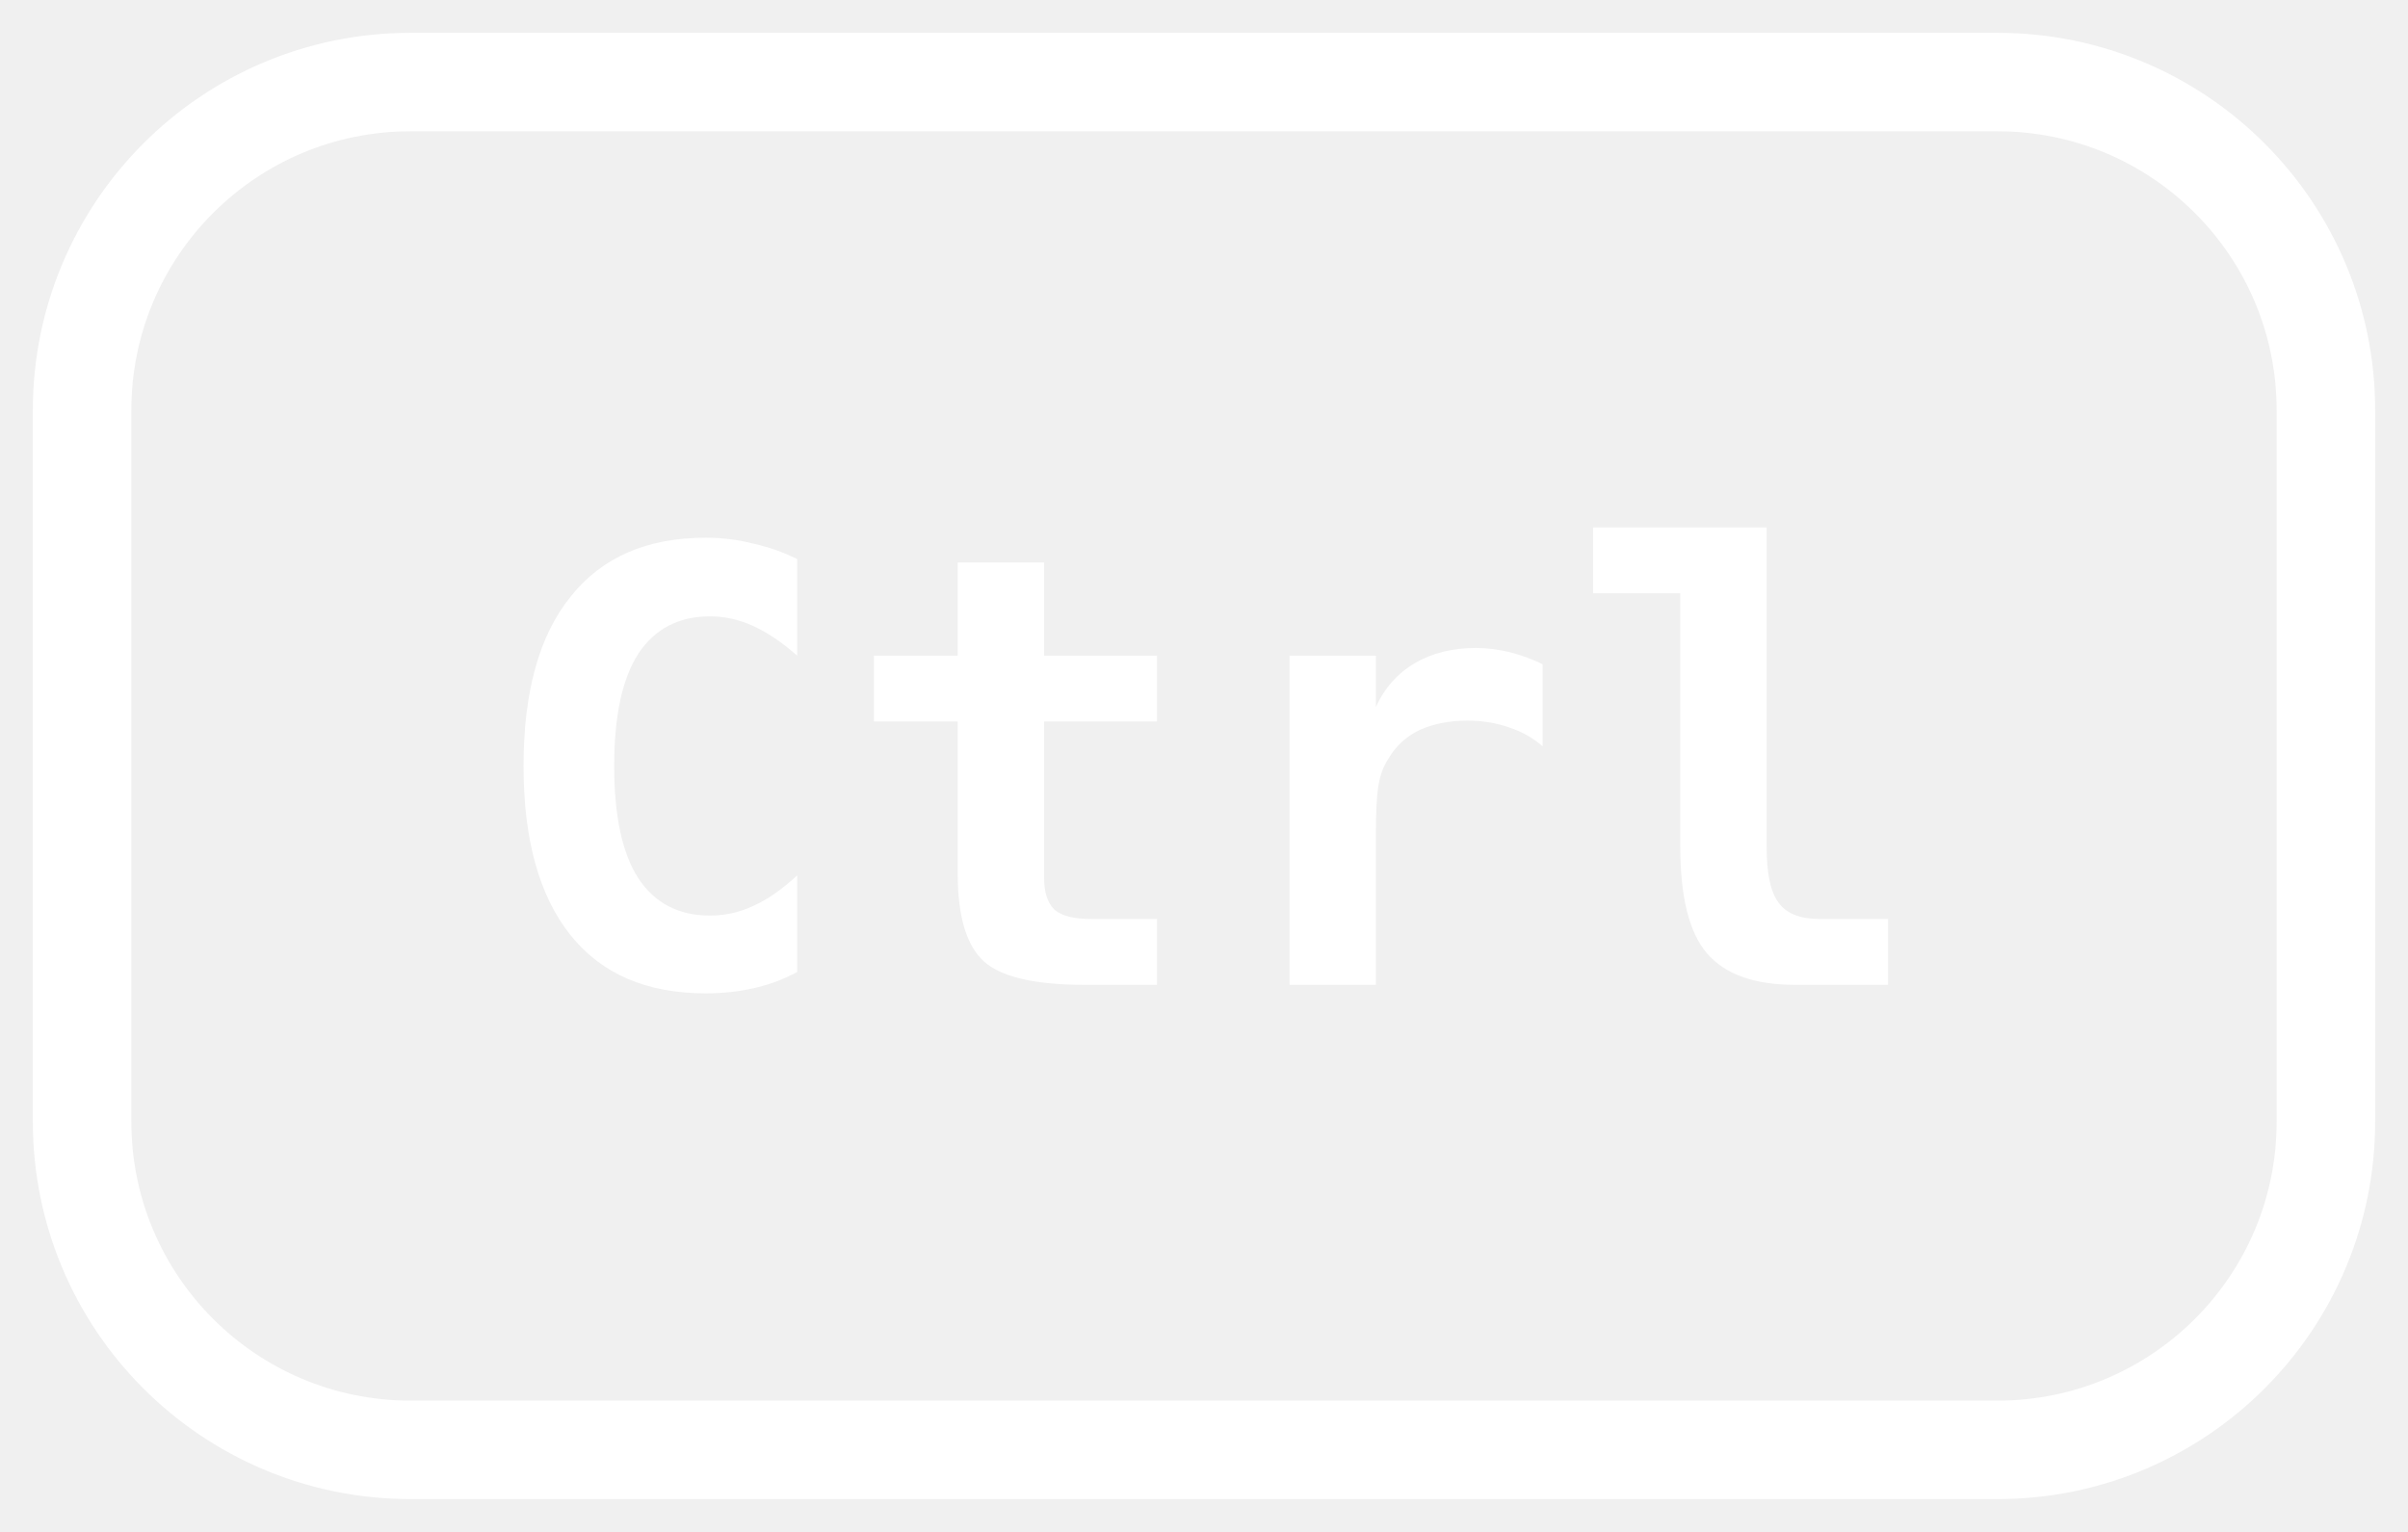
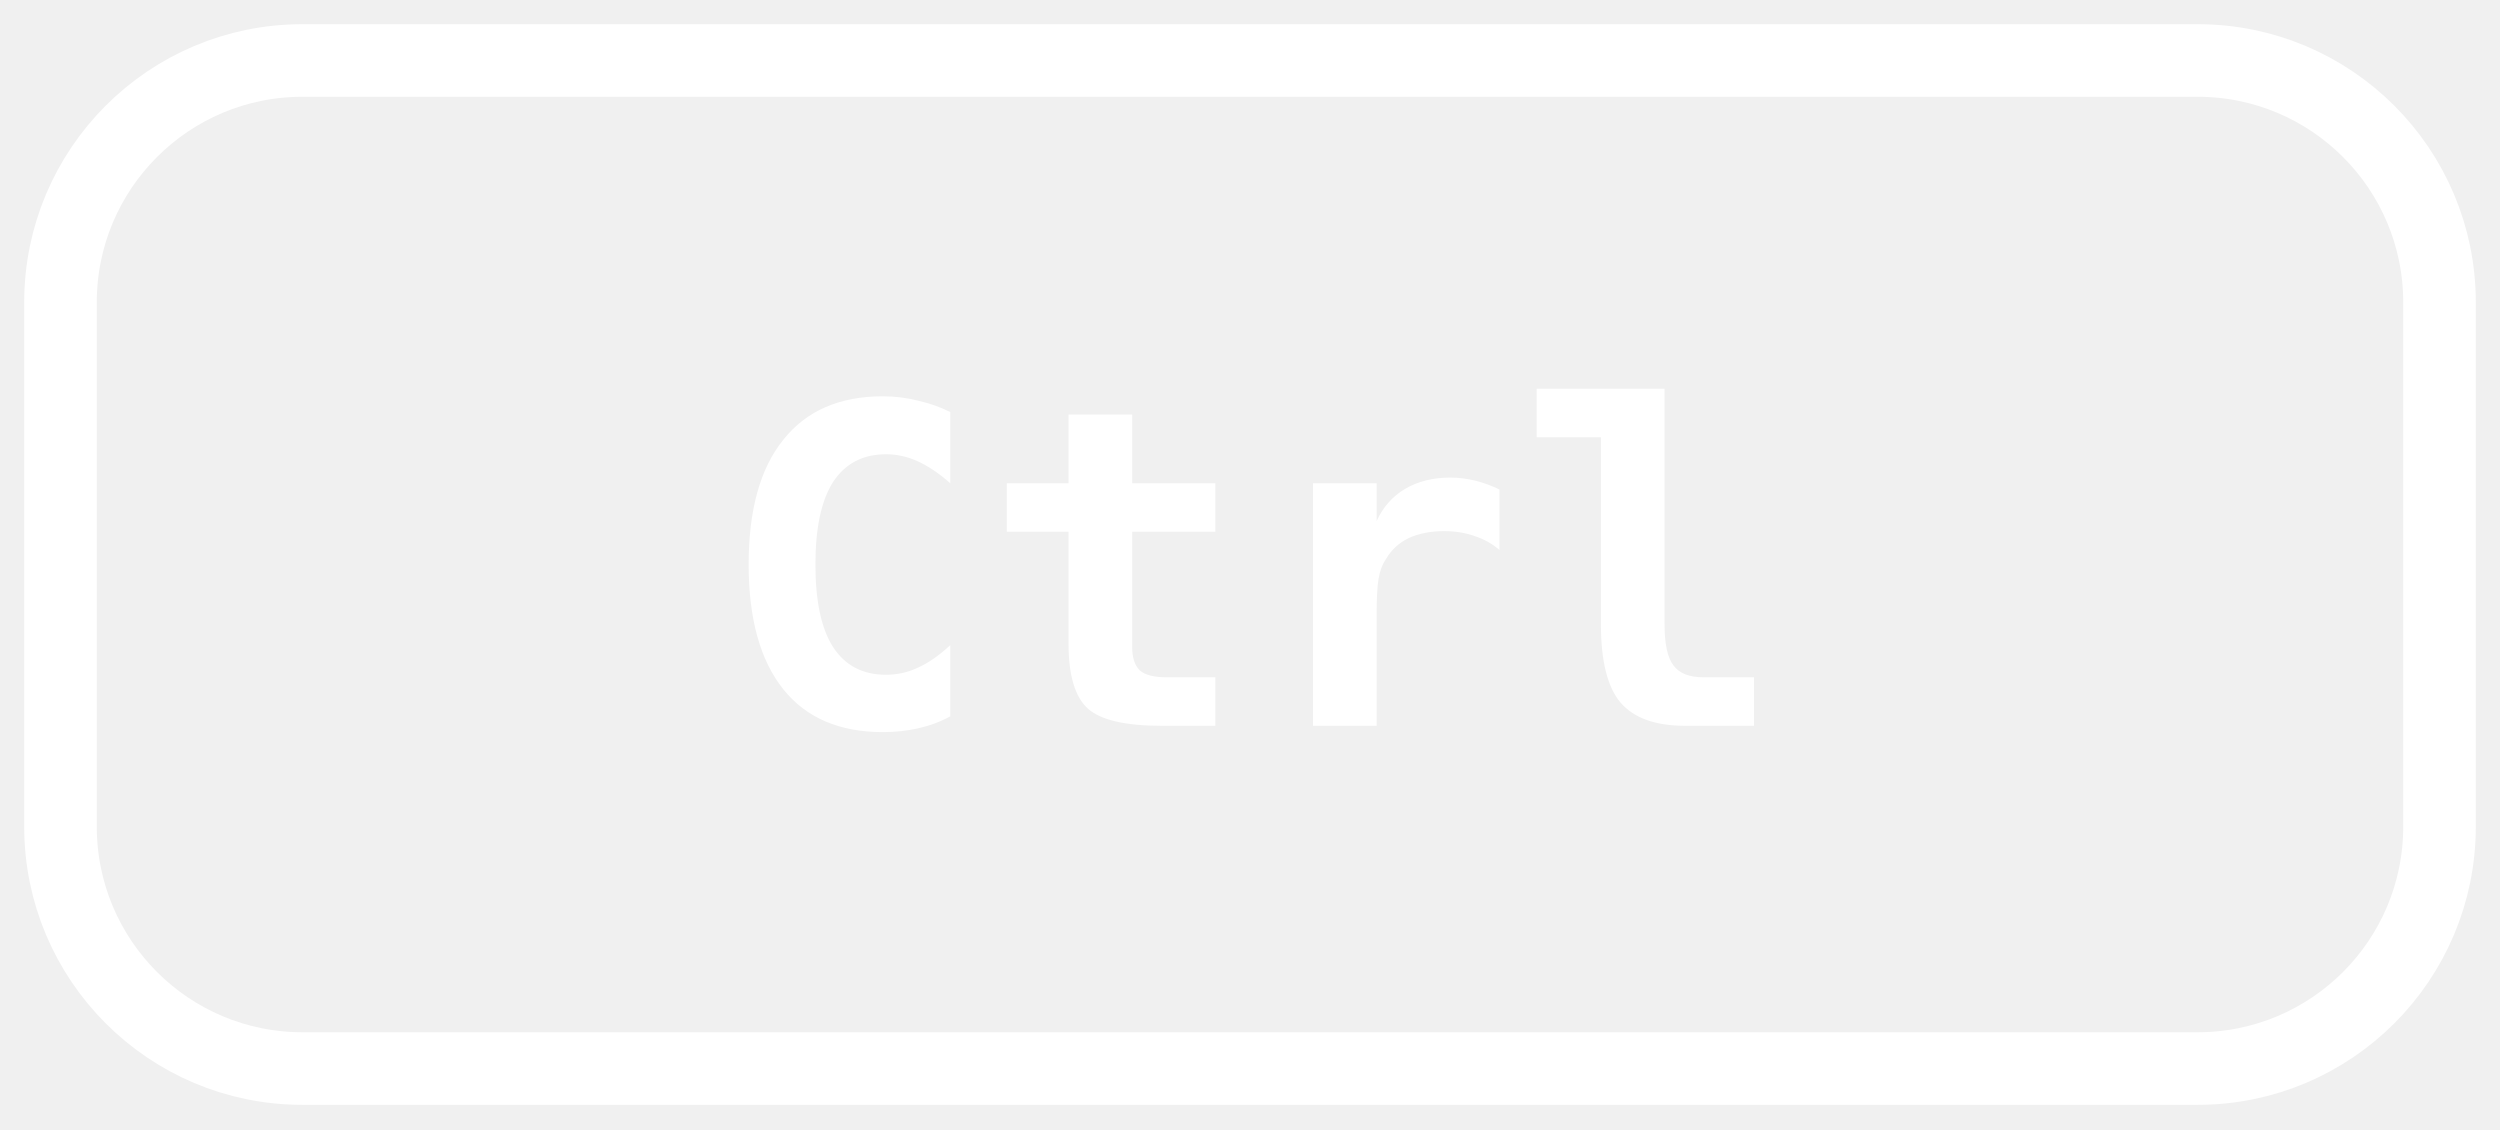
- <svg xmlns="http://www.w3.org/2000/svg" width="44" height="28" viewBox="0 0 44 28">
-   <rect x="1.5" y="1.5" width="41" height="25" rx="6" ry="6" fill="none" stroke="#FFFFFF" stroke-width="1.8" />
-   <text x="22" y="18" text-anchor="middle" font-family="JetBrains Mono, monospace" font-size="11" font-weight="bold" fill="#FFFFFF">Ctrl</text>
+ <svg xmlns="http://www.w3.org/2000/svg" width="62" height="28" viewBox="0 0 62 28">
+   <rect x="1.5" y="1.5" width="59" height="25" rx="6" ry="6" fill="none" stroke="#FFFFFF" stroke-width="1.8" />
+   <text x="31" y="18" text-anchor="middle" font-family="JetBrains Mono, monospace" font-size="11" font-weight="bold" fill="#FFFFFF">Ctrl</text>
</svg>
